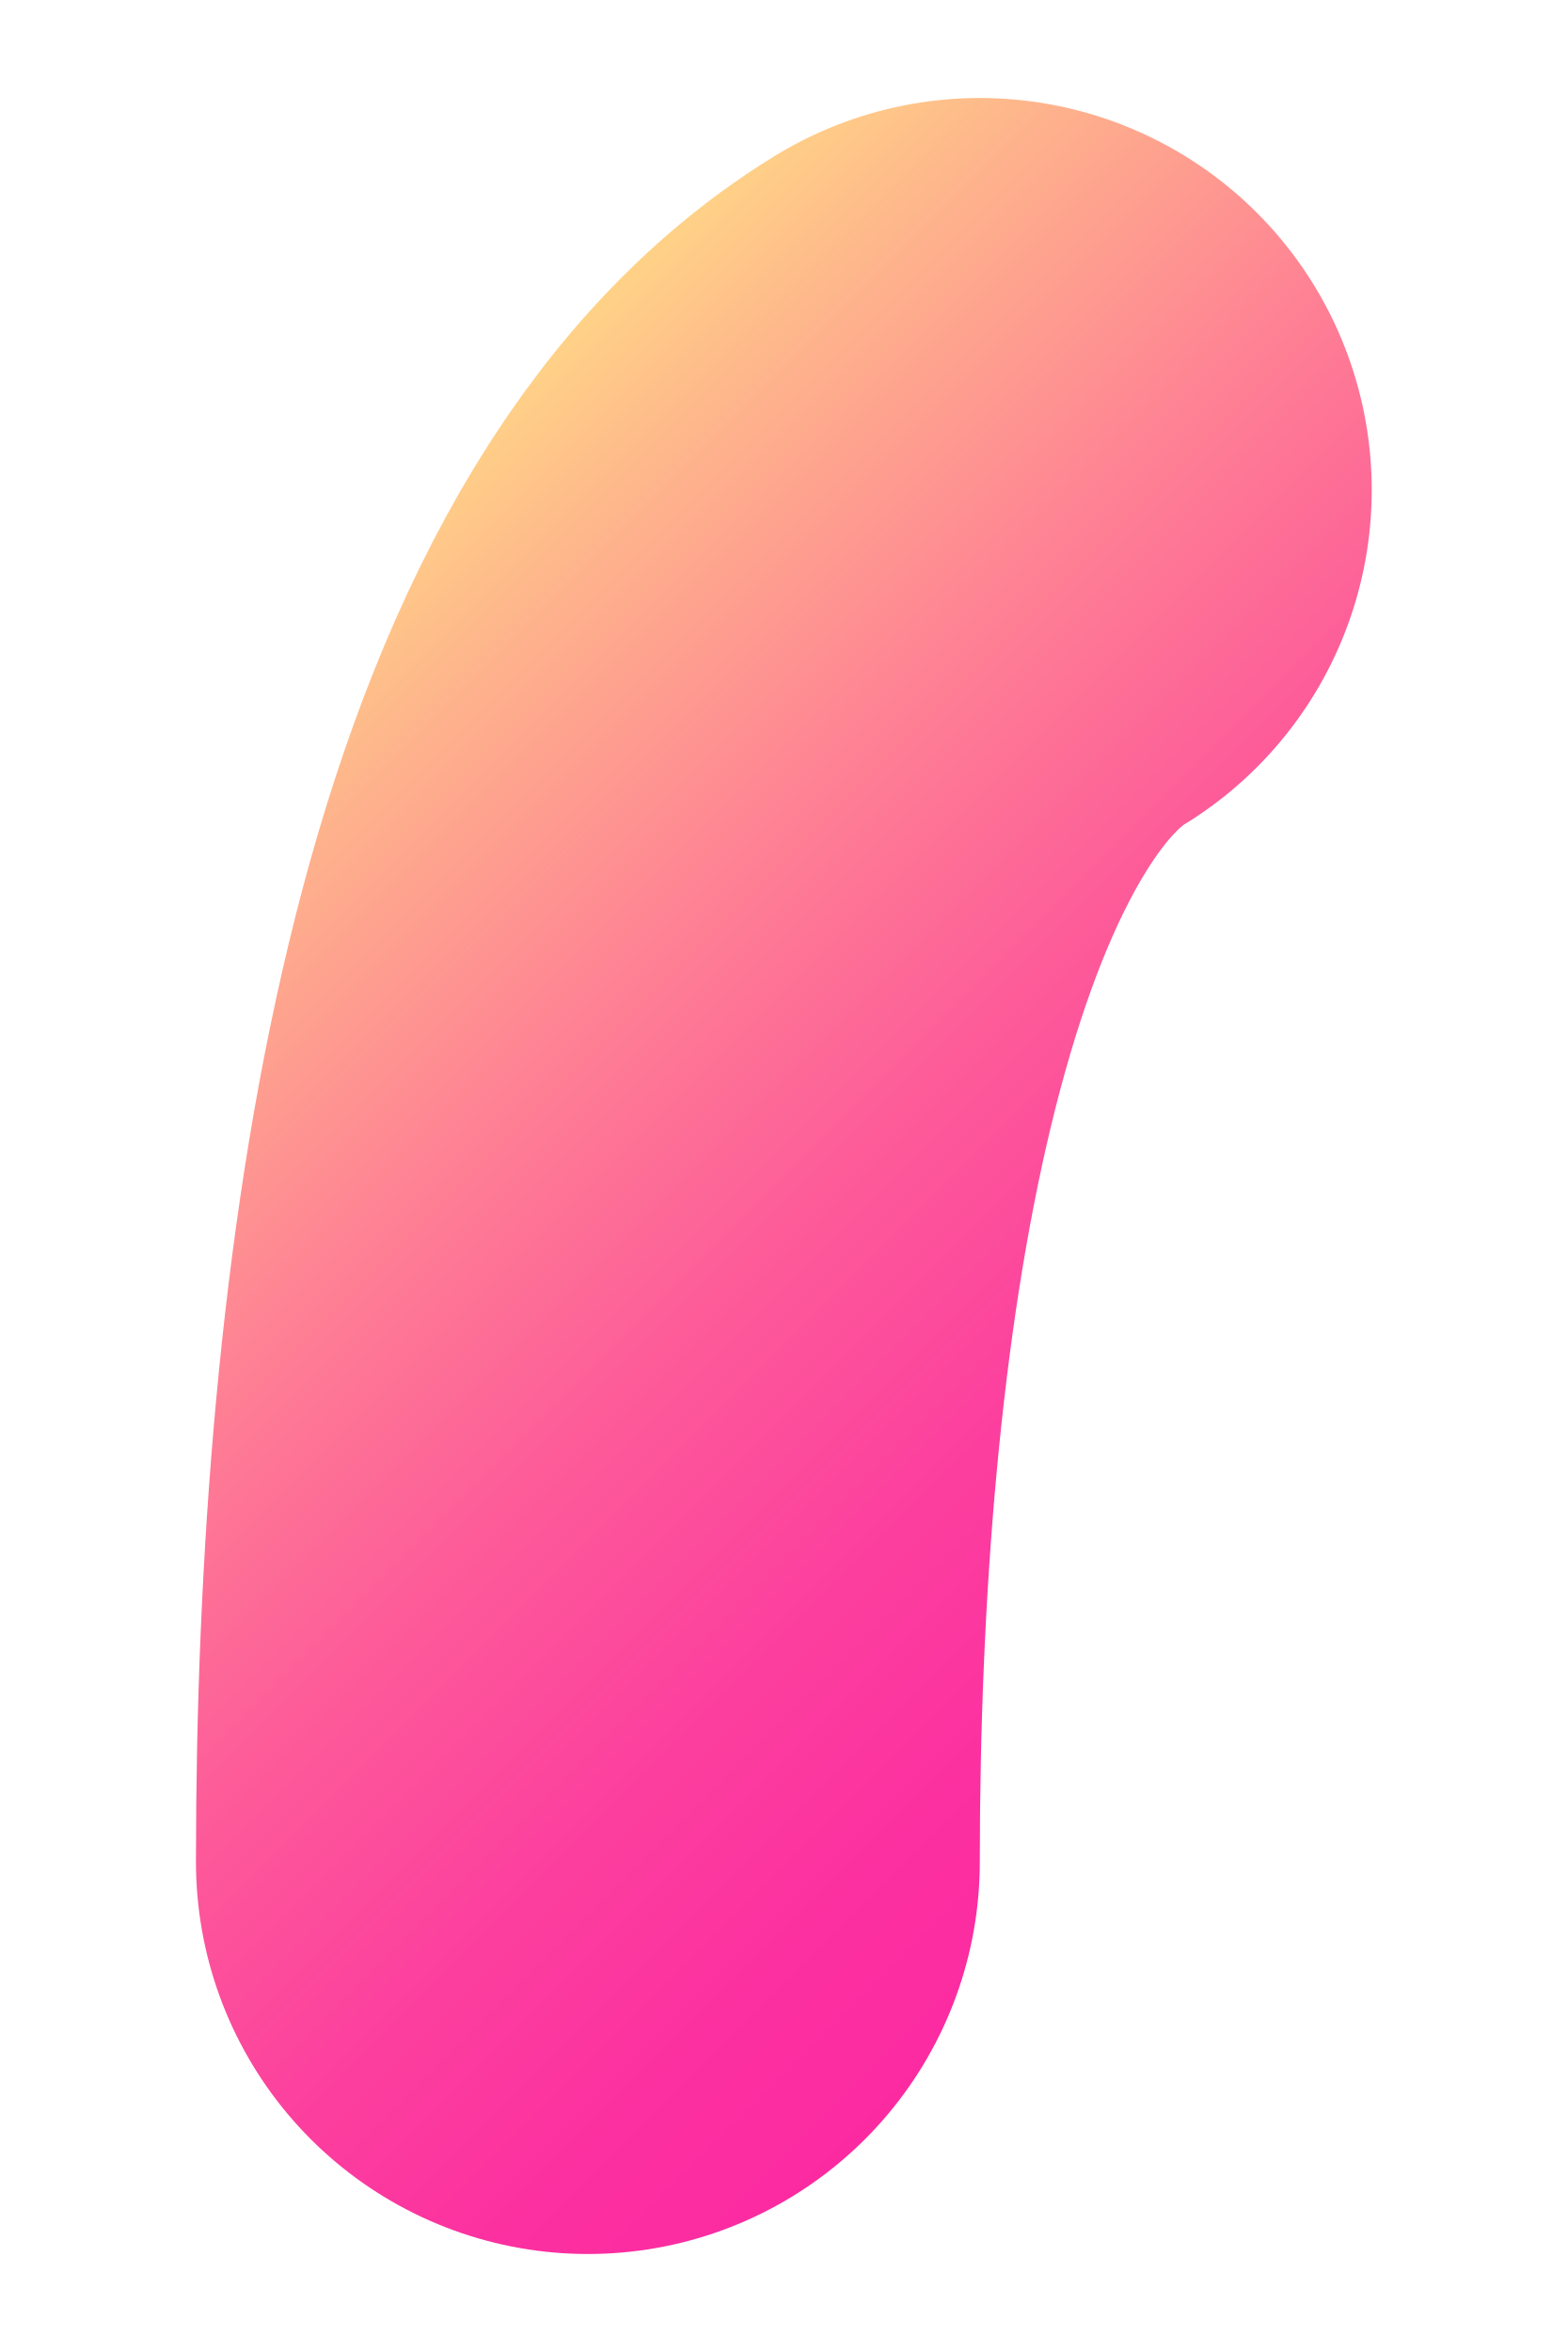
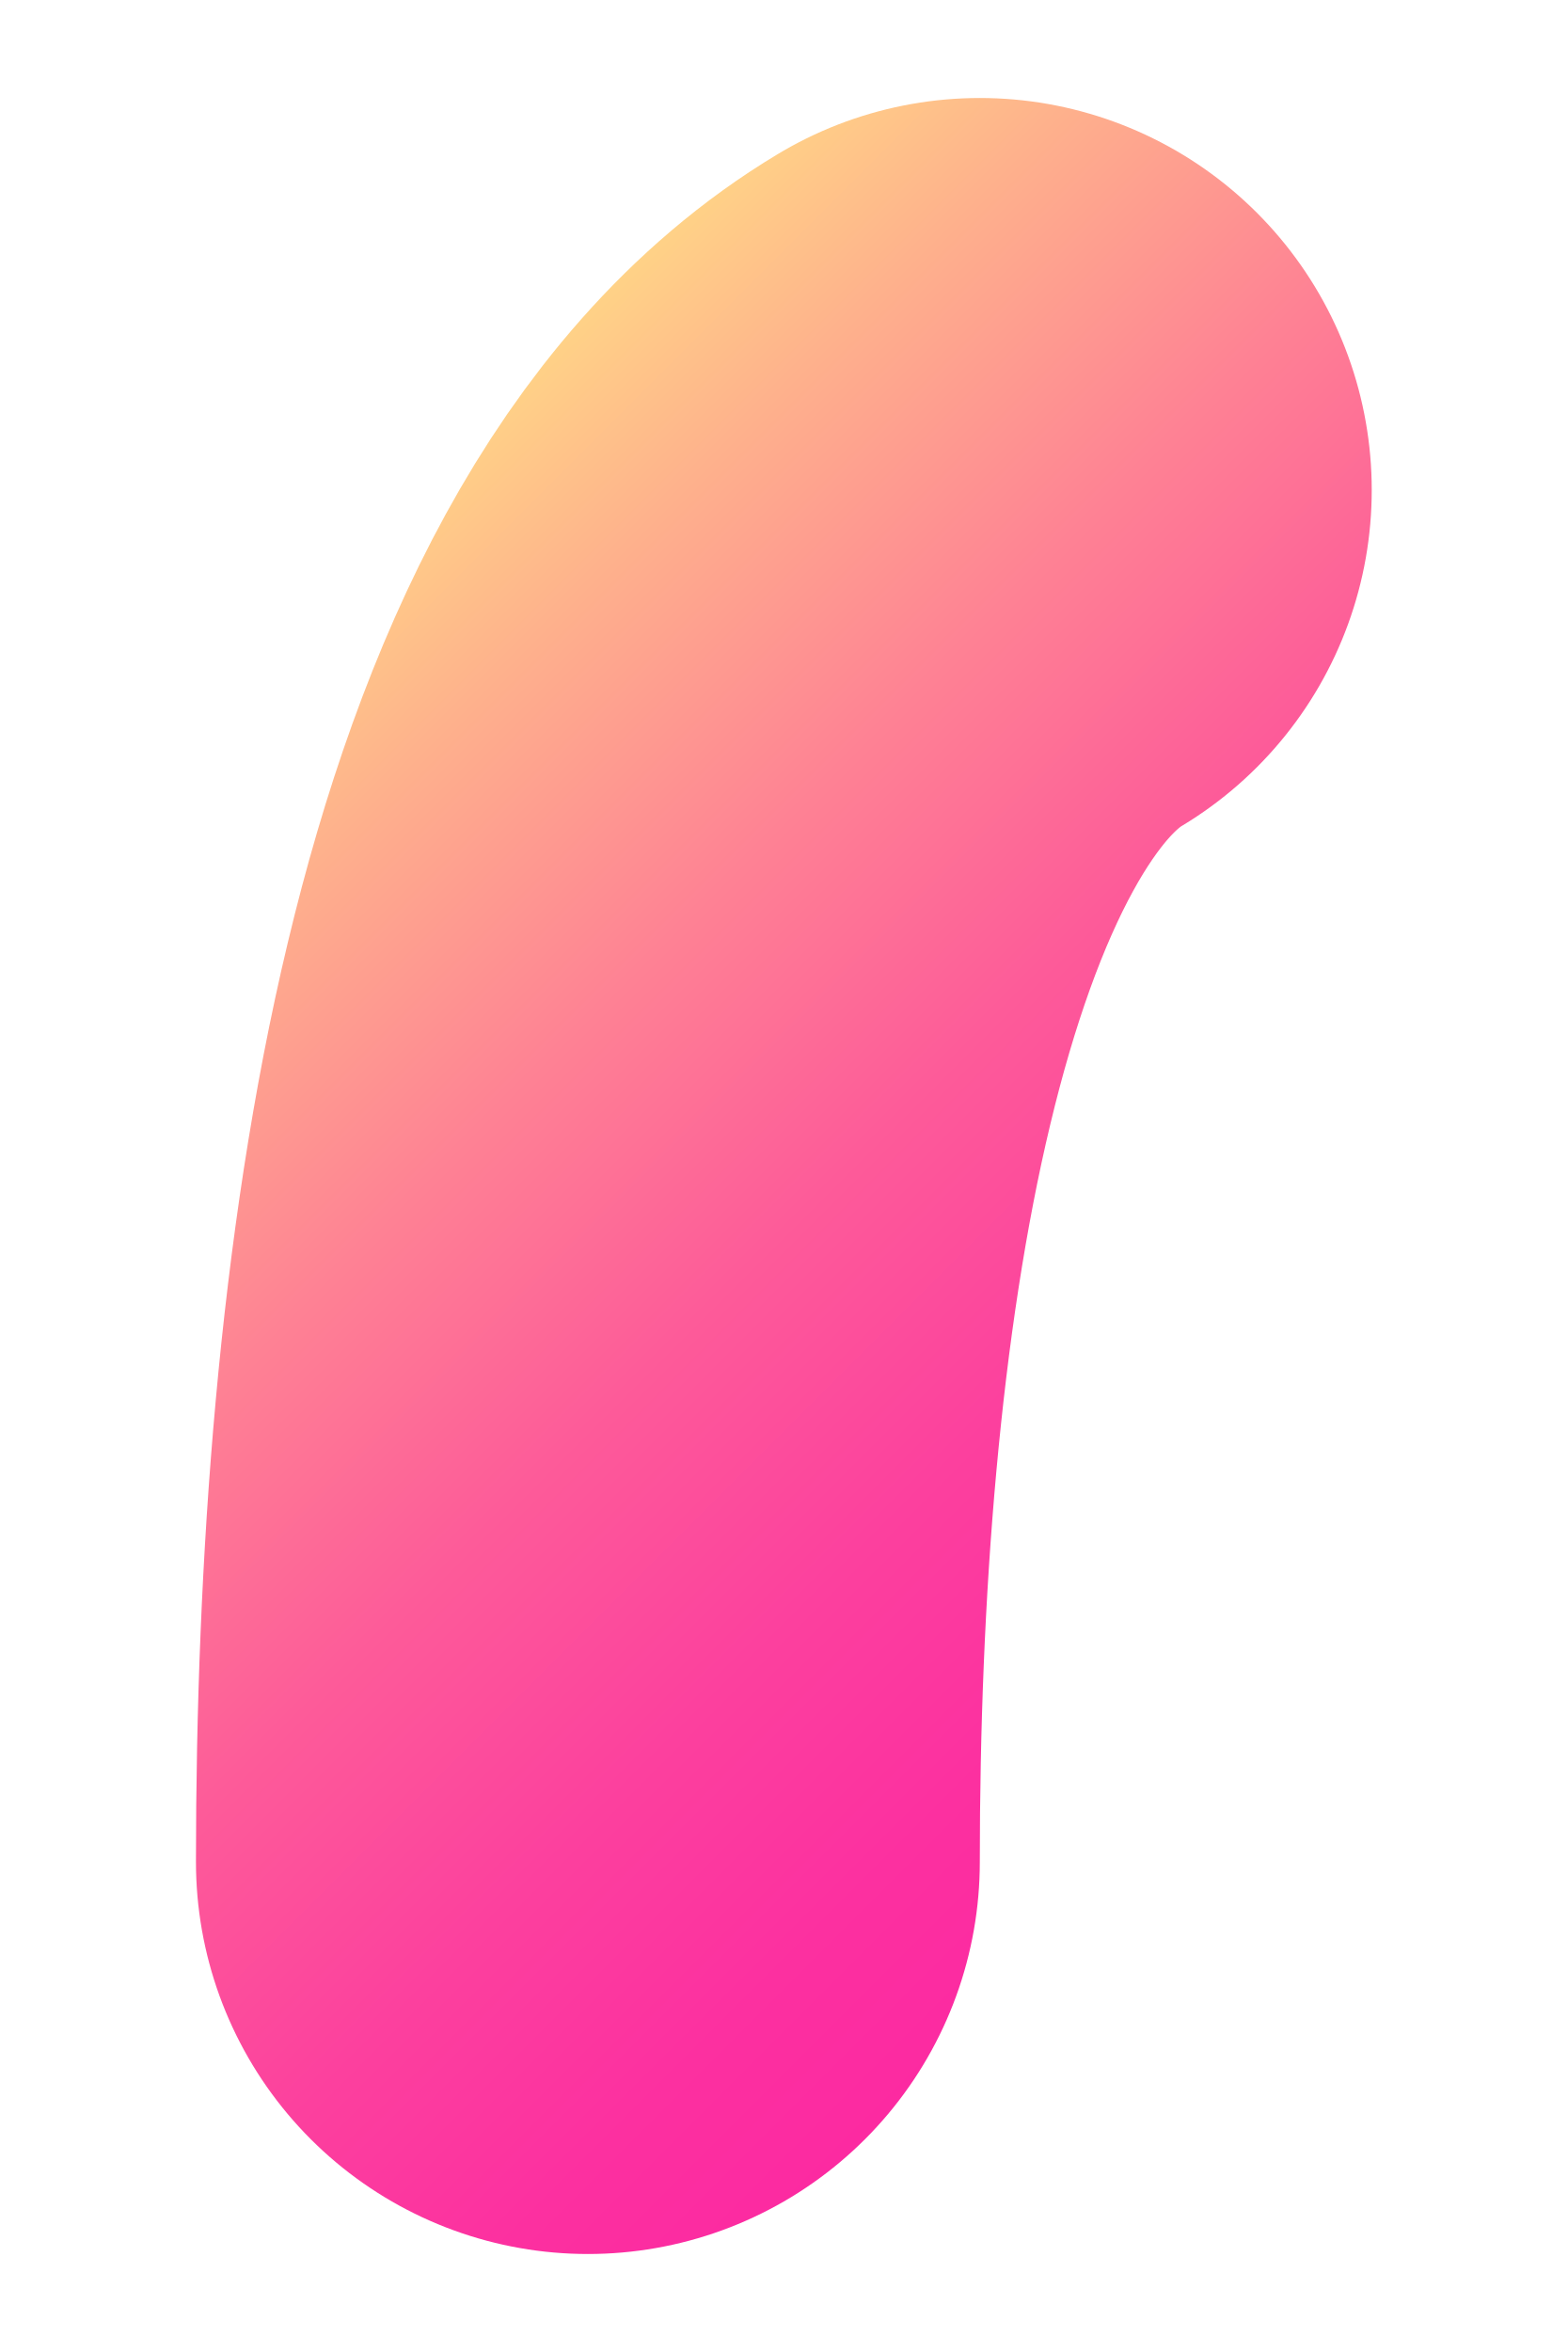
- <svg xmlns="http://www.w3.org/2000/svg" version="1.1" x="0px" y="0px" viewBox="0 0 32 48" style="enable-background:new 0 0 32 48;" xml:space="preserve">
-   <style type="text/css">
- 	.st0{fill:none;stroke:url(#SVGID_1_);stroke-width:16;stroke-linecap:round;stroke-miterlimit:10;}
- 	.st1{fill:none;stroke:url(#SVGID_2_);stroke-width:16;stroke-linecap:round;stroke-miterlimit:10;}
- 	.st2{fill:none;stroke:url(#SVGID_3_);stroke-width:16;stroke-linecap:round;stroke-miterlimit:10;}
- 	.st3{fill:none;stroke:url(#SVGID_4_);stroke-width:16;stroke-linecap:round;stroke-miterlimit:10;}
- 	.st4{fill:url(#SVGID_5_);}
- 	.st5{fill:#520147;}
- 	.st6{fill:none;stroke:url(#SVGID_6_);stroke-width:16;stroke-linecap:round;stroke-miterlimit:10;}
- 	.st7{fill:#CC0072;}
- 	.st8{fill:#FC2BA0;}
- 	.st9{fill:url(#SVGID_7_);}
- 	.st10{fill:none;stroke:url(#SVGID_8_);stroke-width:16;stroke-linecap:round;stroke-miterlimit:10;}
- 	.st11{fill:none;stroke:url(#SVGID_9_);stroke-width:16;stroke-linecap:round;stroke-miterlimit:10;}
- 	.st12{fill:none;stroke:url(#SVGID_10_);stroke-width:16;stroke-linecap:round;stroke-miterlimit:10;}
- 	.st13{fill:url(#SVGID_11_);}
- 	.st14{fill:url(#SVGID_12_);}
- 	.st15{display:none;}
- 	.st16{display:inline;}
- 	.st17{font-family:'MyriadPro-Regular';}
- 	.st18{font-size:12px;}
- </style>
-   <g id="Layer_1">
-     <g>
-       <linearGradient id="SVGID_1_" gradientUnits="userSpaceOnUse" x1="5.164" y1="13.164" x2="26.657" y2="34.657">
-         <stop offset="0" style="stop-color:#FFD287" />
-         <stop offset="0.128" style="stop-color:#FEB18C" />
-         <stop offset="0.336" style="stop-color:#FE8194" />
-         <stop offset="0.533" style="stop-color:#FD5B99" />
-         <stop offset="0.716" style="stop-color:#FC409E" />
-         <stop offset="0.877" style="stop-color:#FC30A0" />
-         <stop offset="1" style="stop-color:#FC2AA1" />
-       </linearGradient>
-       <path class="st0" d="M20,10c-6.2,3.8-8,16.5-8,28" />
-     </g>
-   </g>
-   <g id="nyt_x5F_exporter_x5F_info" class="st15">
-     <text transform="matrix(1 0 0 1 -112 -114)" class="st16">
-       <tspan x="0" y="0" class="st17 st18">&lt;nyt_prefs&gt;</tspan>
-       <tspan x="0" y="14.4" class="st17 st18">  &lt;nyt_prefix&gt;character-1_&lt;/nyt_prefix&gt;</tspan>
-       <tspan x="0" y="28.8" class="st17 st18">  &lt;nyt_suffix&gt;&lt;/nyt_suffix&gt;</tspan>
-       <tspan x="0" y="43.2" class="st17 st18">  &lt;nyt_base_path&gt;~/Dropbox/gpgpPlayground/app/assets/img/characters/character-1&lt;/nyt_base_path&gt;</tspan>
-       <tspan x="0" y="57.6" class="st17 st18">  &lt;nyt_scaling&gt;200&lt;/nyt_scaling&gt;</tspan>
-       <tspan x="0" y="72" class="st17 st18">  &lt;nyt_transparency&gt;true&lt;/nyt_transparency&gt;</tspan>
-       <tspan x="0" y="86.4" class="st17 st18">  &lt;nyt_format&gt;PNG 24&lt;/nyt_format&gt;</tspan>
-       <tspan x="0" y="100.8" class="st17 st18">  &lt;nyt_export_code&gt;artboards&lt;/nyt_export_code&gt;</tspan>
-       <tspan x="0" y="115.2" class="st17 st18">&lt;/nyt_prefs&gt;</tspan>
-     </text>
-   </g>
+ <svg xmlns="http://www.w3.org/2000/svg" id="Layer_1" data-name="Layer 1" viewBox="0 0 32 48">
+   <defs>
+     <style>.cls-1{fill:none;stroke-linecap:round;stroke-miterlimit:10;stroke-width:16px;stroke:url(#linear-gradient);}</style>
+     <linearGradient id="linear-gradient" x1="5.16" y1="13.16" x2="26.66" y2="34.66" gradientUnits="userSpaceOnUse">
+       <stop offset="0" stop-color="#ffd287" />
+       <stop offset="0.13" stop-color="#feb18c" />
+       <stop offset="0.34" stop-color="#fe8194" />
+       <stop offset="0.53" stop-color="#fd5b99" />
+       <stop offset="0.72" stop-color="#fc409e" />
+       <stop offset="0.88" stop-color="#fc30a0" />
+       <stop offset="1" stop-color="#fc2aa1" />
+     </linearGradient>
+   </defs>
+   <path class="cls-1" d="M20,10c-6.25,3.75-8,16.5-8,28" />
</svg>
